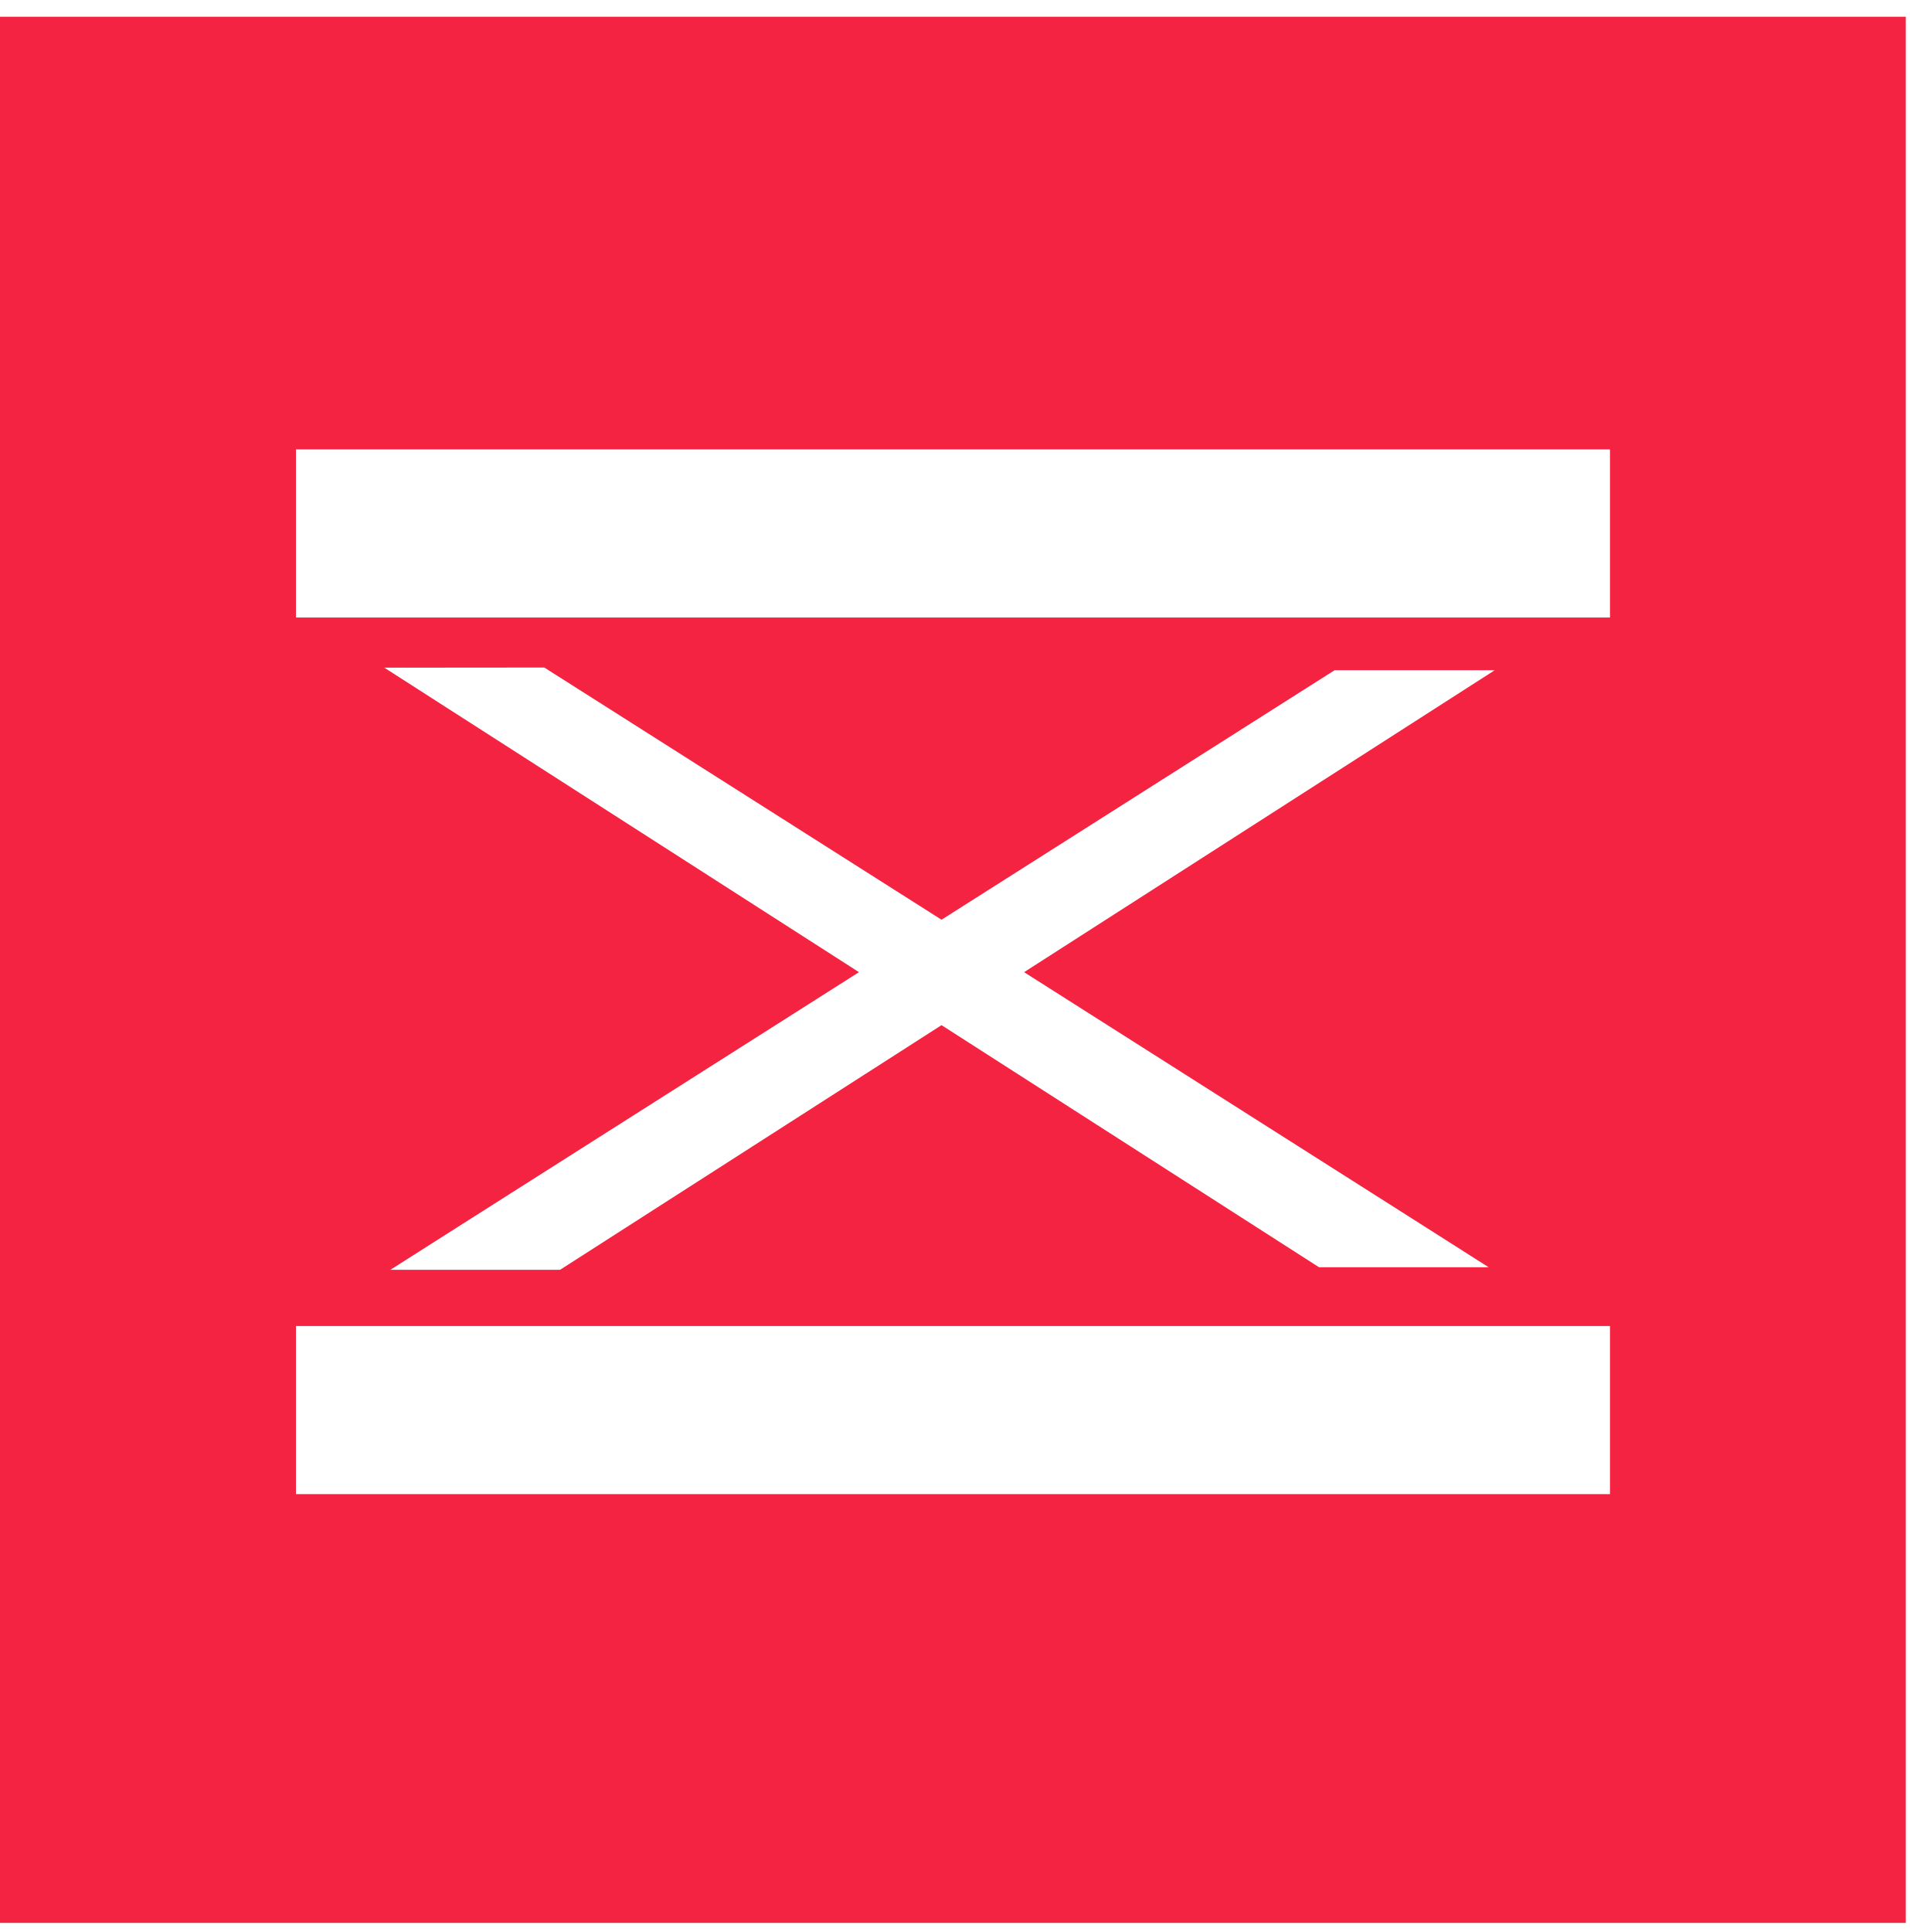
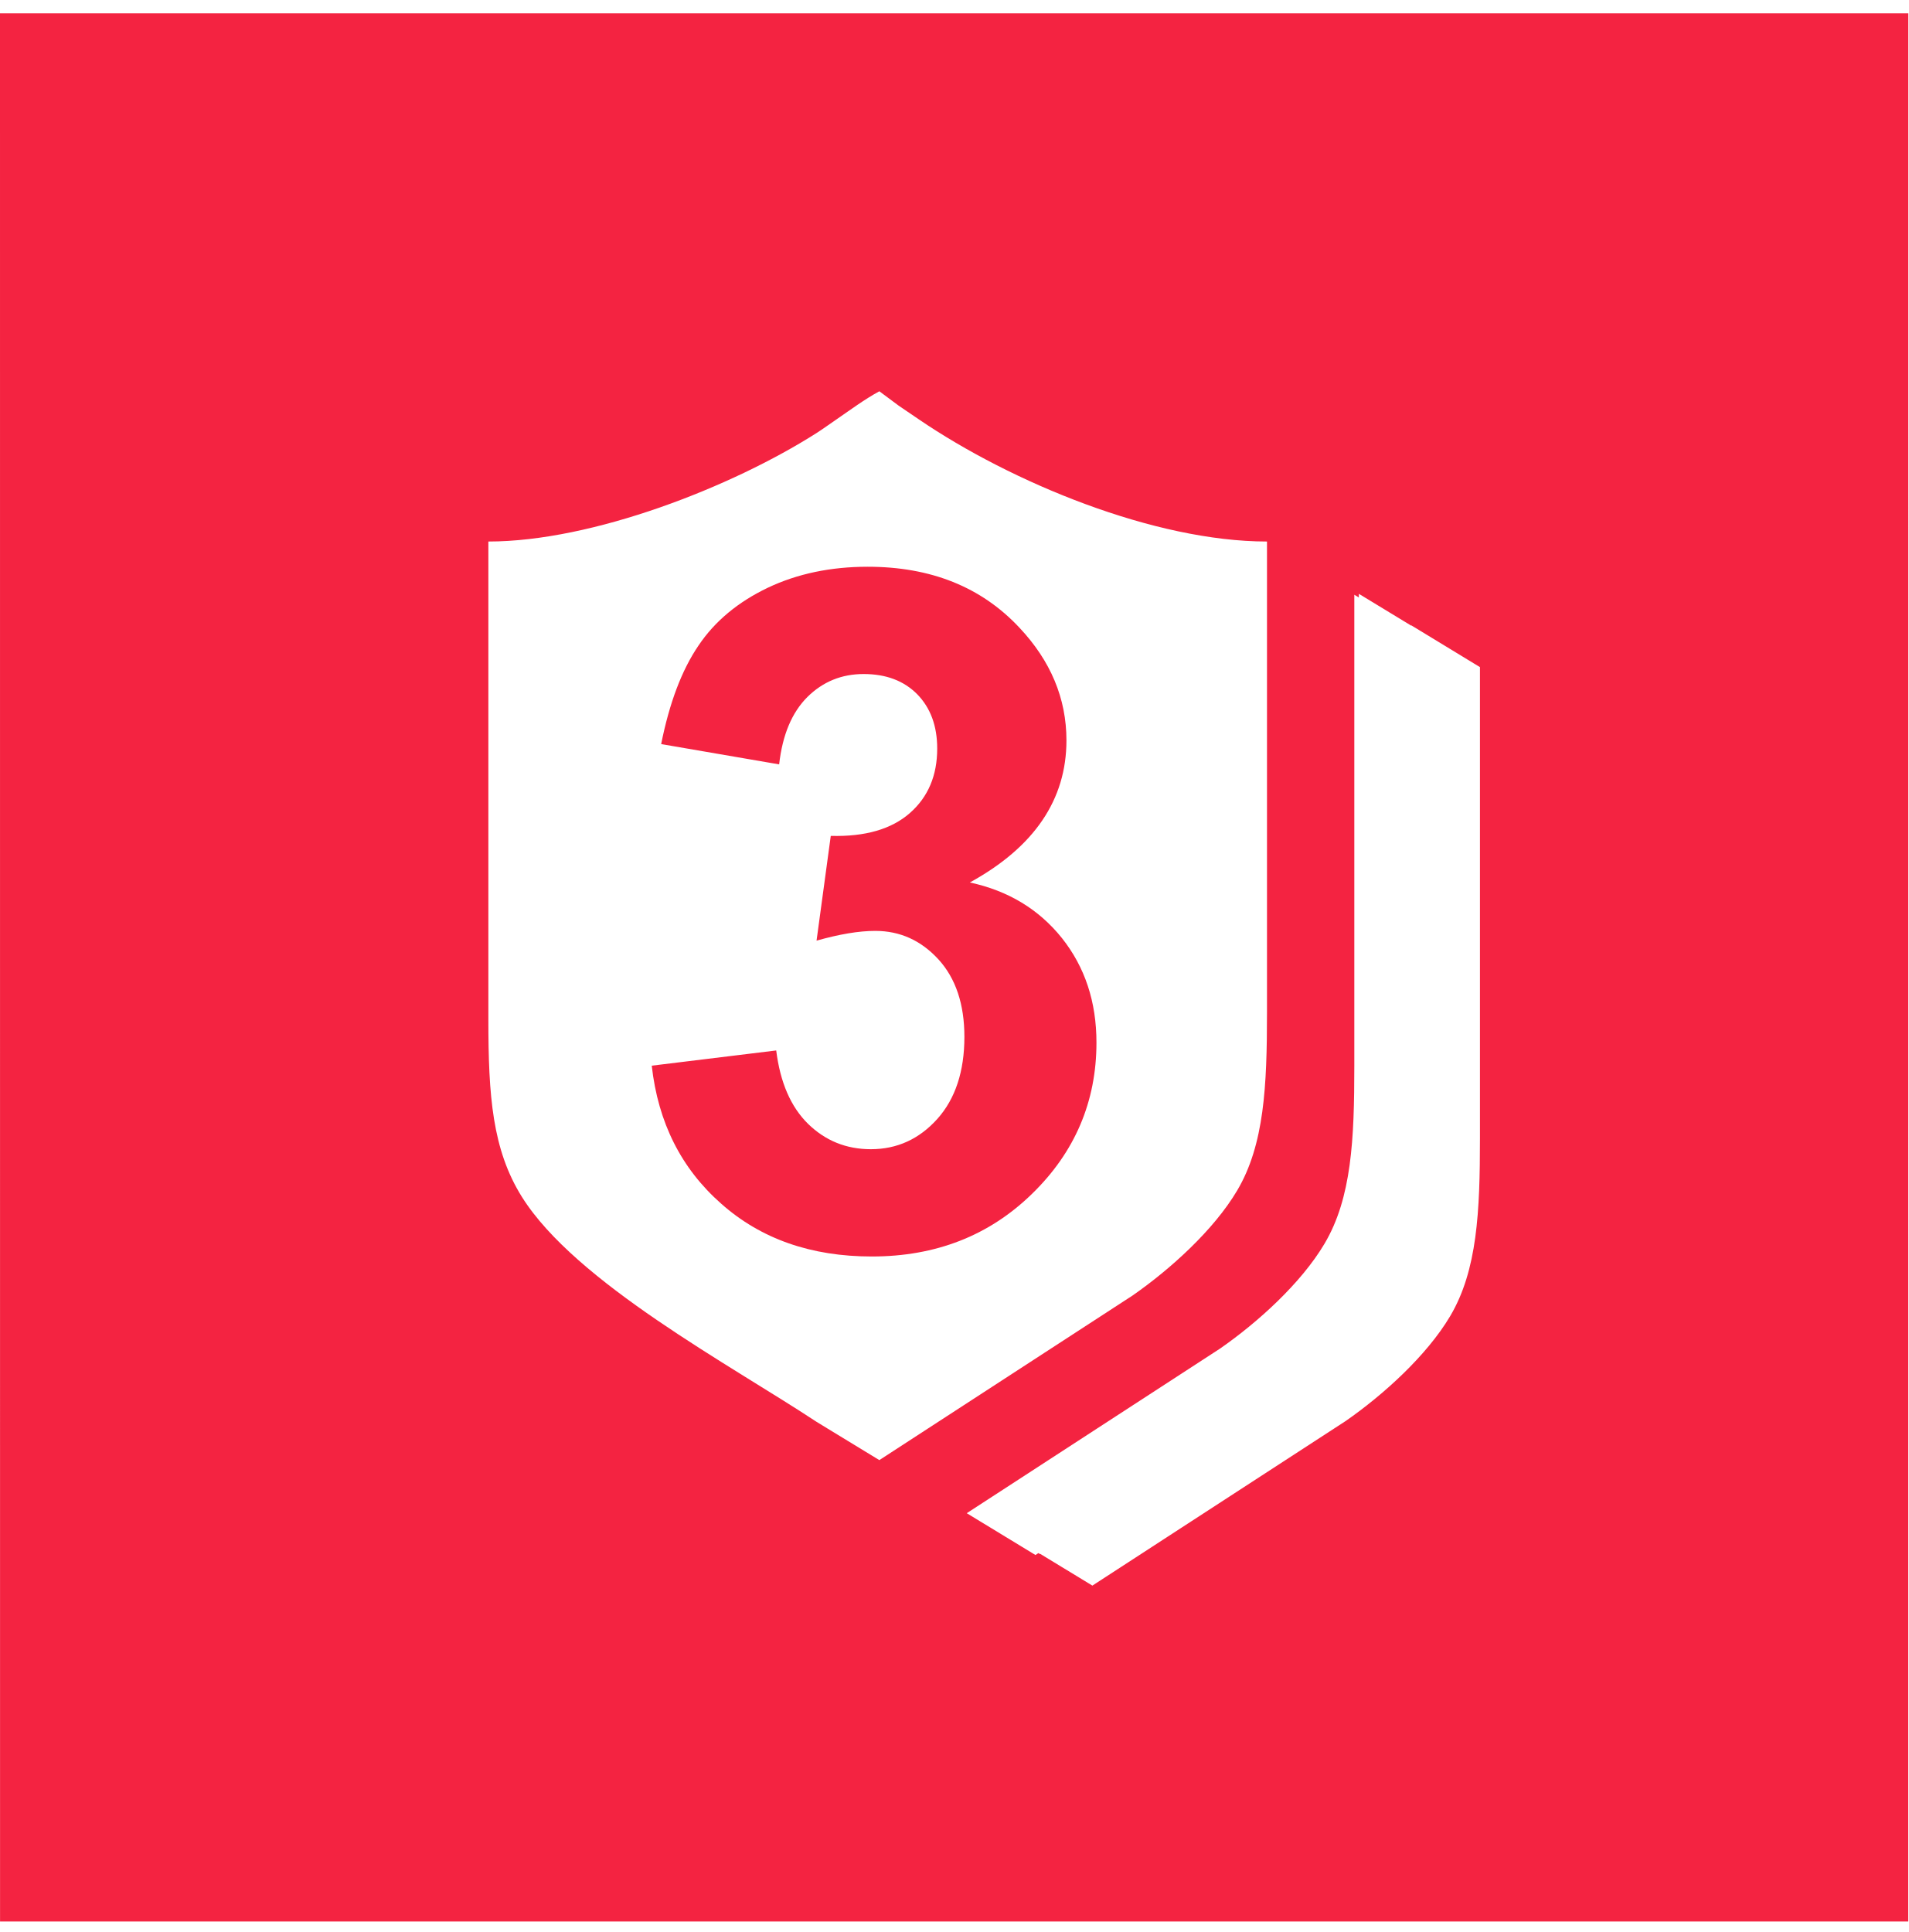
- <svg xmlns="http://www.w3.org/2000/svg" width="86px" height="87px" viewBox="0 0 86 87" version="1.1">
+ <svg xmlns="http://www.w3.org/2000/svg" width="80px" height="81px" viewBox="0 0 80 81" version="1.1">
+   <defs />
  <g id="Page-1" stroke="none" stroke-width="1" fill="none" fill-rule="evenodd">
-     <g id="2-My-Business-Hower" transform="translate(-698, -591)" fill="#F42341">
-       <path d="M711.33,618.807 L770.513,618.807 L770.513,611.237 L711.33,611.237 L711.33,618.807 Z M762.258,646.291 L764.62,647.793 L765.05,648.065 L757.407,648.065 L740.406,637.164 L723.225,648.181 L715.582,648.181 L716.012,647.908 L718.374,646.406 L736.688,634.778 L715.309,621.066 L722.516,621.06 L740.406,632.416 L758.109,621.181 L765.322,621.181 L744.125,634.778 L762.258,646.291 Z M711.33,658.282 L770.513,658.282 L770.513,650.712 L711.33,650.712 L711.33,658.282 Z M783.83,591.754 L698.006,591.754 C698.002,591.754 698,591.756 698,591.76 L698,677.59 L783.836,677.59 L783.836,591.76 C783.836,591.756 783.834,591.754 783.83,591.754 L783.83,591.754 Z" id="Fill-1" />
+     <g id="1-Home-" transform="translate(-571, -947)" fill="#F42341">
+       <g id="Page-1" transform="translate(571, 947)">
+         <g id="Group-3" transform="translate(0, 0.40951)">
+           <path d="M20.473,22.294 C24.835,22.294 30.671,20.012 34.231,17.746 C34.543,17.545 34.76,17.382 35.072,17.17 C35.684,16.75 36.229,16.342 36.863,15.995 L37.675,16.599 C37.987,16.812 38.204,16.957 38.515,17.17 C42.415,19.827 48.401,22.294 53.114,22.294 L53.114,42.048 C53.114,45.12 53.002,47.587 51.862,49.506 C50.877,51.167 49.058,52.806 47.483,53.903 L36.863,60.806 L34.715,59.497 L34.231,59.201 C30.632,56.823 24.134,53.366 21.881,49.774 C20.64,47.794 20.473,45.534 20.473,42.339 L20.473,22.294 Z M55.525,51.734 C56.665,49.813 56.775,47.349 56.775,44.279 L56.775,24.525 L56.964,24.641 L56.964,24.486 L59.162,25.822 L59.162,25.808 L62.042,27.56 L62.042,47.315 C62.042,50.384 61.932,52.849 60.793,54.77 C59.808,56.429 57.989,58.071 56.412,59.168 L45.794,66.068 L45.24,65.73 L44.743,65.428 L44.519,65.292 L44.19,65.091 L43.965,64.955 L43.608,64.737 L43.597,64.745 L43.531,64.705 L43.408,64.785 L42.854,64.448 L42.357,64.145 L42.132,64.009 L41.803,63.808 L41.578,63.671 L41.082,63.37 L40.528,63.032 L51.144,56.132 C52.722,55.036 54.541,53.394 55.525,51.734 L55.525,51.734 Z M0.002,80.149 L79.997,80.149 L80,0.149 L0,0.149 L0.002,80.149 Z" id="Fill-1" />
+         </g>
+         <path d="M36.507,48.181 C35.478,48.181 34.604,47.828 33.875,47.118 C33.152,46.407 32.707,45.384 32.54,44.041 L27.322,44.679 C27.589,47.068 28.562,48.992 30.231,50.463 C31.9,51.946 34.009,52.679 36.546,52.679 C39.227,52.679 41.464,51.806 43.261,50.055 C45.058,48.309 45.965,46.189 45.965,43.711 C45.965,41.999 45.481,40.544 44.518,39.33 C43.55,38.122 42.265,37.344 40.657,36.998 C43.361,35.515 44.707,33.523 44.707,31.04 C44.707,29.283 44.045,27.705 42.732,26.312 C41.136,24.606 39.016,23.761 36.373,23.761 C34.832,23.761 33.43,24.052 32.19,24.64 C30.949,25.233 29.97,26.038 29.28,27.068 C28.579,28.097 28.062,29.473 27.717,31.196 L32.663,32.047 C32.802,30.81 33.197,29.87 33.848,29.221 C34.499,28.578 35.283,28.259 36.206,28.259 C37.141,28.259 37.887,28.539 38.449,29.104 C39.01,29.68 39.289,30.435 39.289,31.386 C39.289,32.511 38.91,33.412 38.148,34.083 C37.38,34.76 36.279,35.084 34.827,35.045 L34.231,39.437 C35.183,39.168 36.001,39.028 36.69,39.028 C37.736,39.028 38.615,39.431 39.344,40.226 C40.067,41.02 40.429,42.105 40.429,43.47 C40.429,44.914 40.051,46.061 39.3,46.905 C38.538,47.756 37.608,48.181 36.507,48.181" id="Fill-4" />
+       </g>
    </g>
  </g>
</svg>
